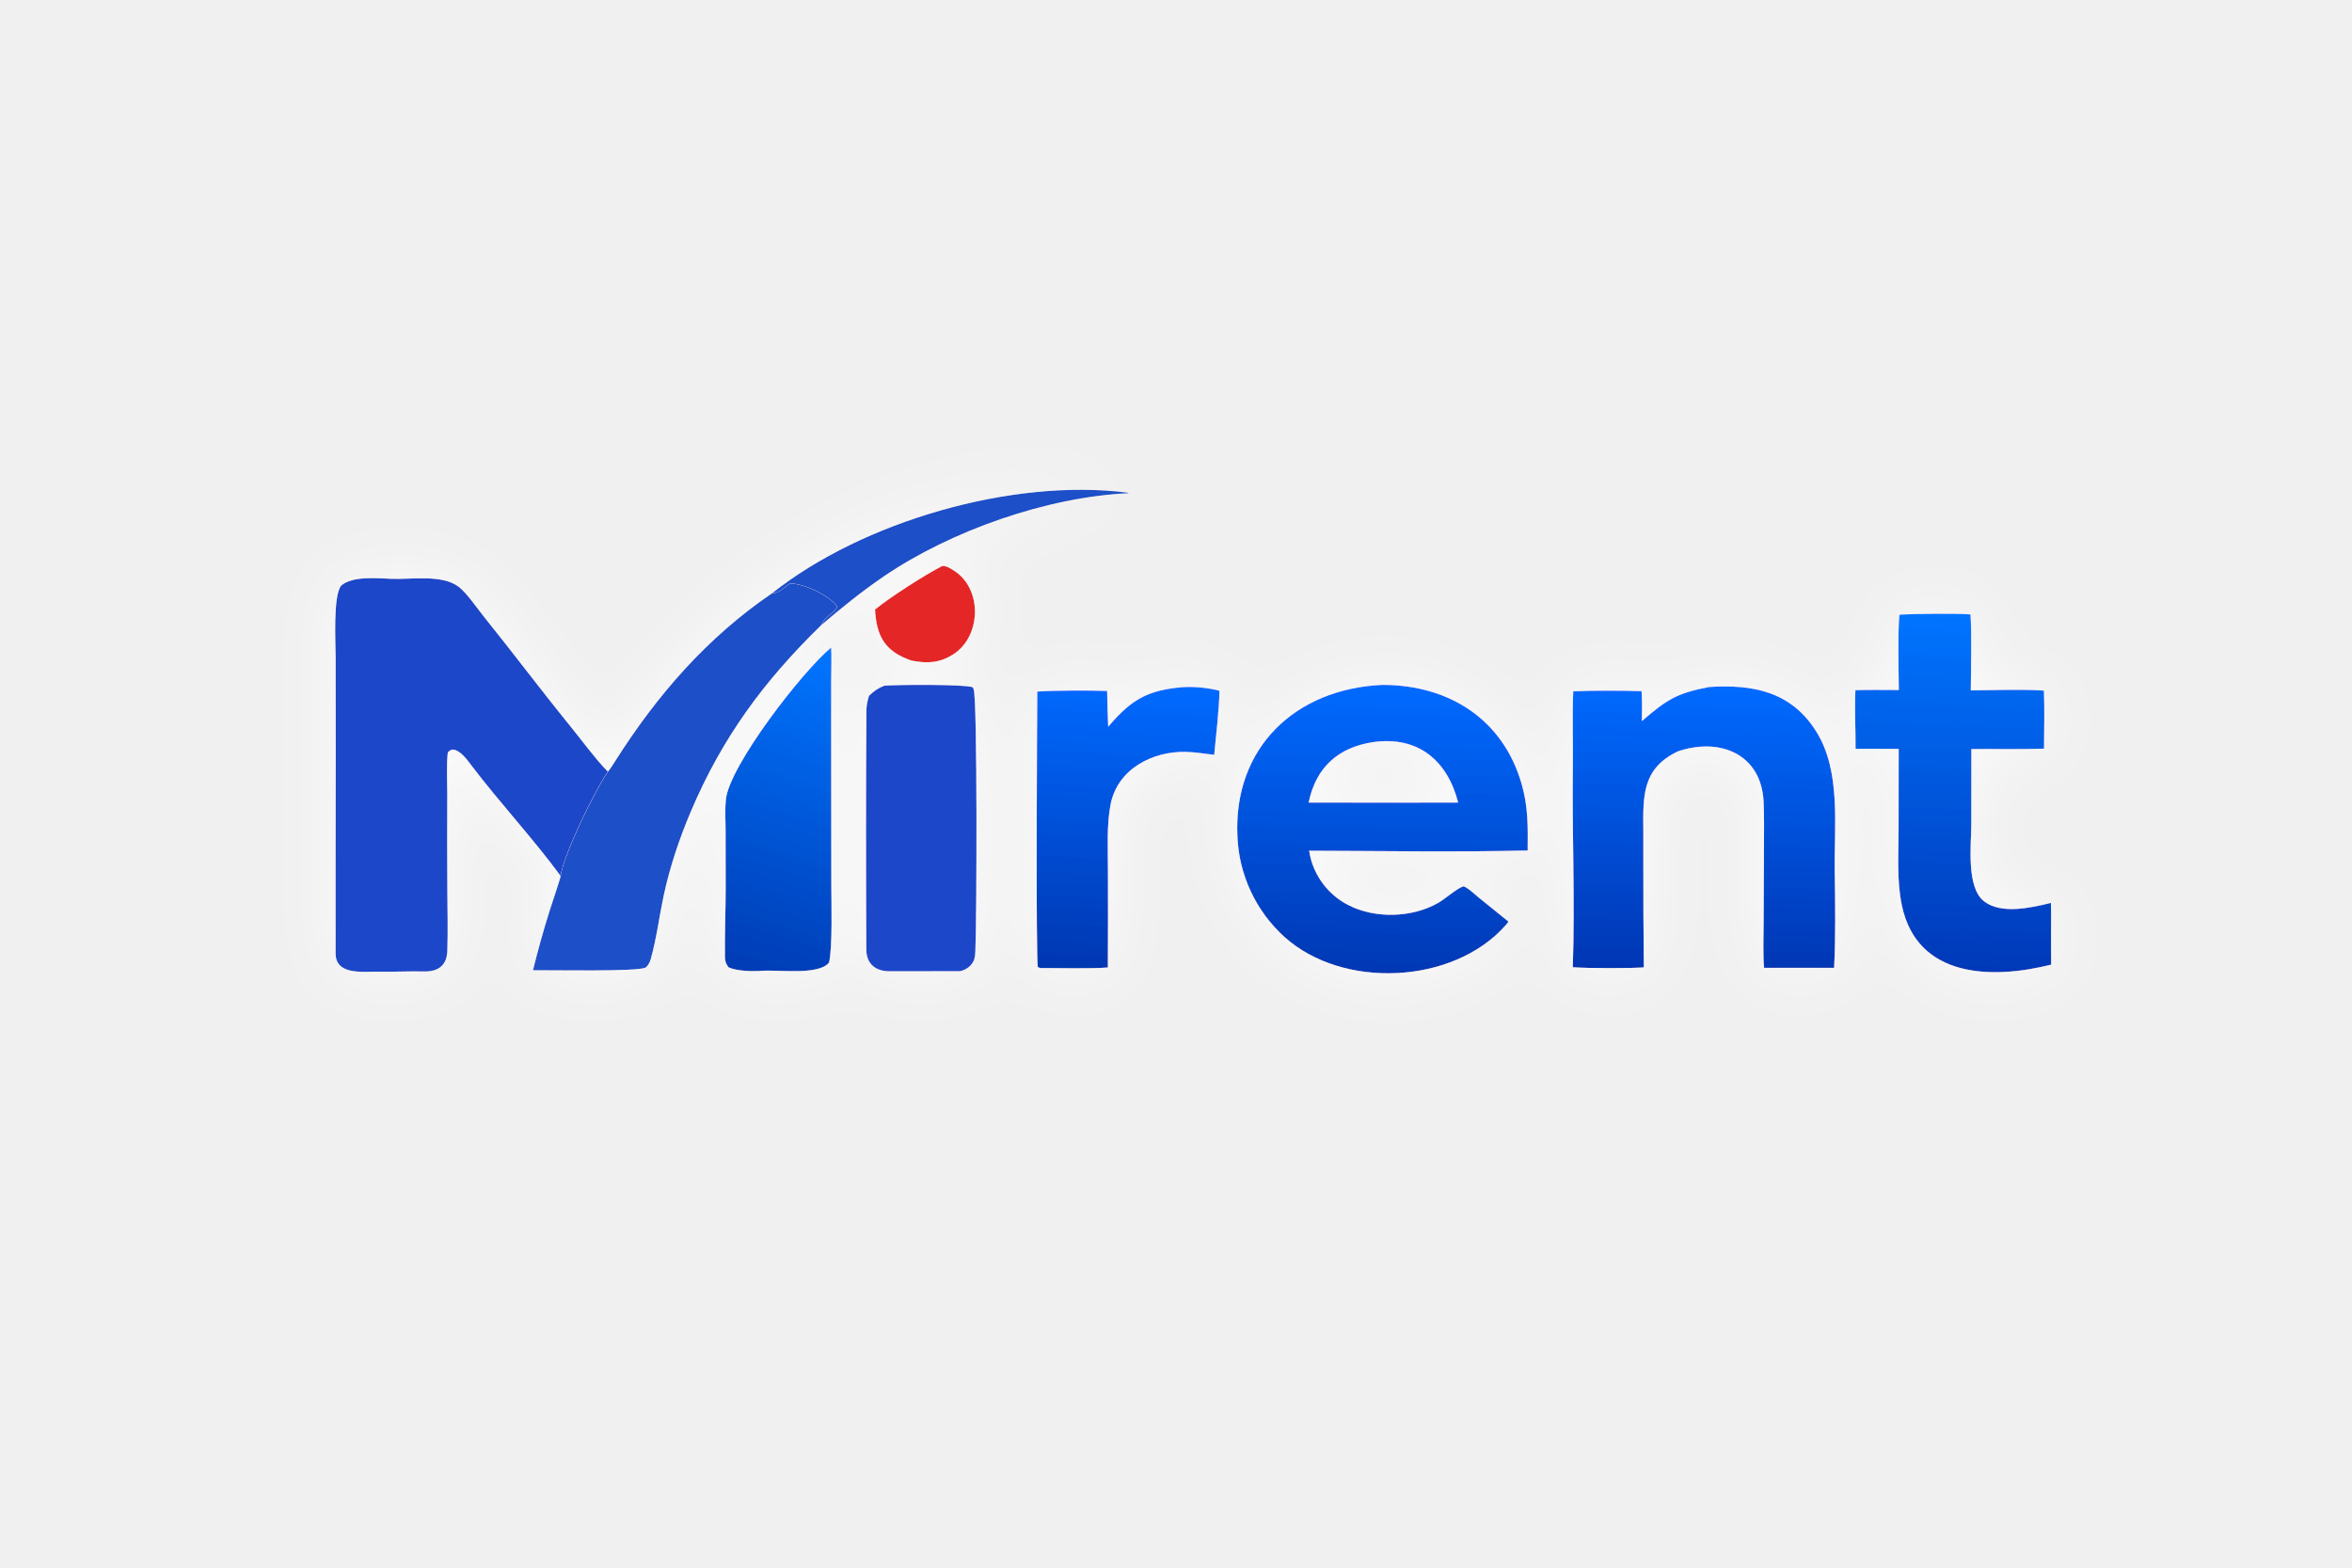
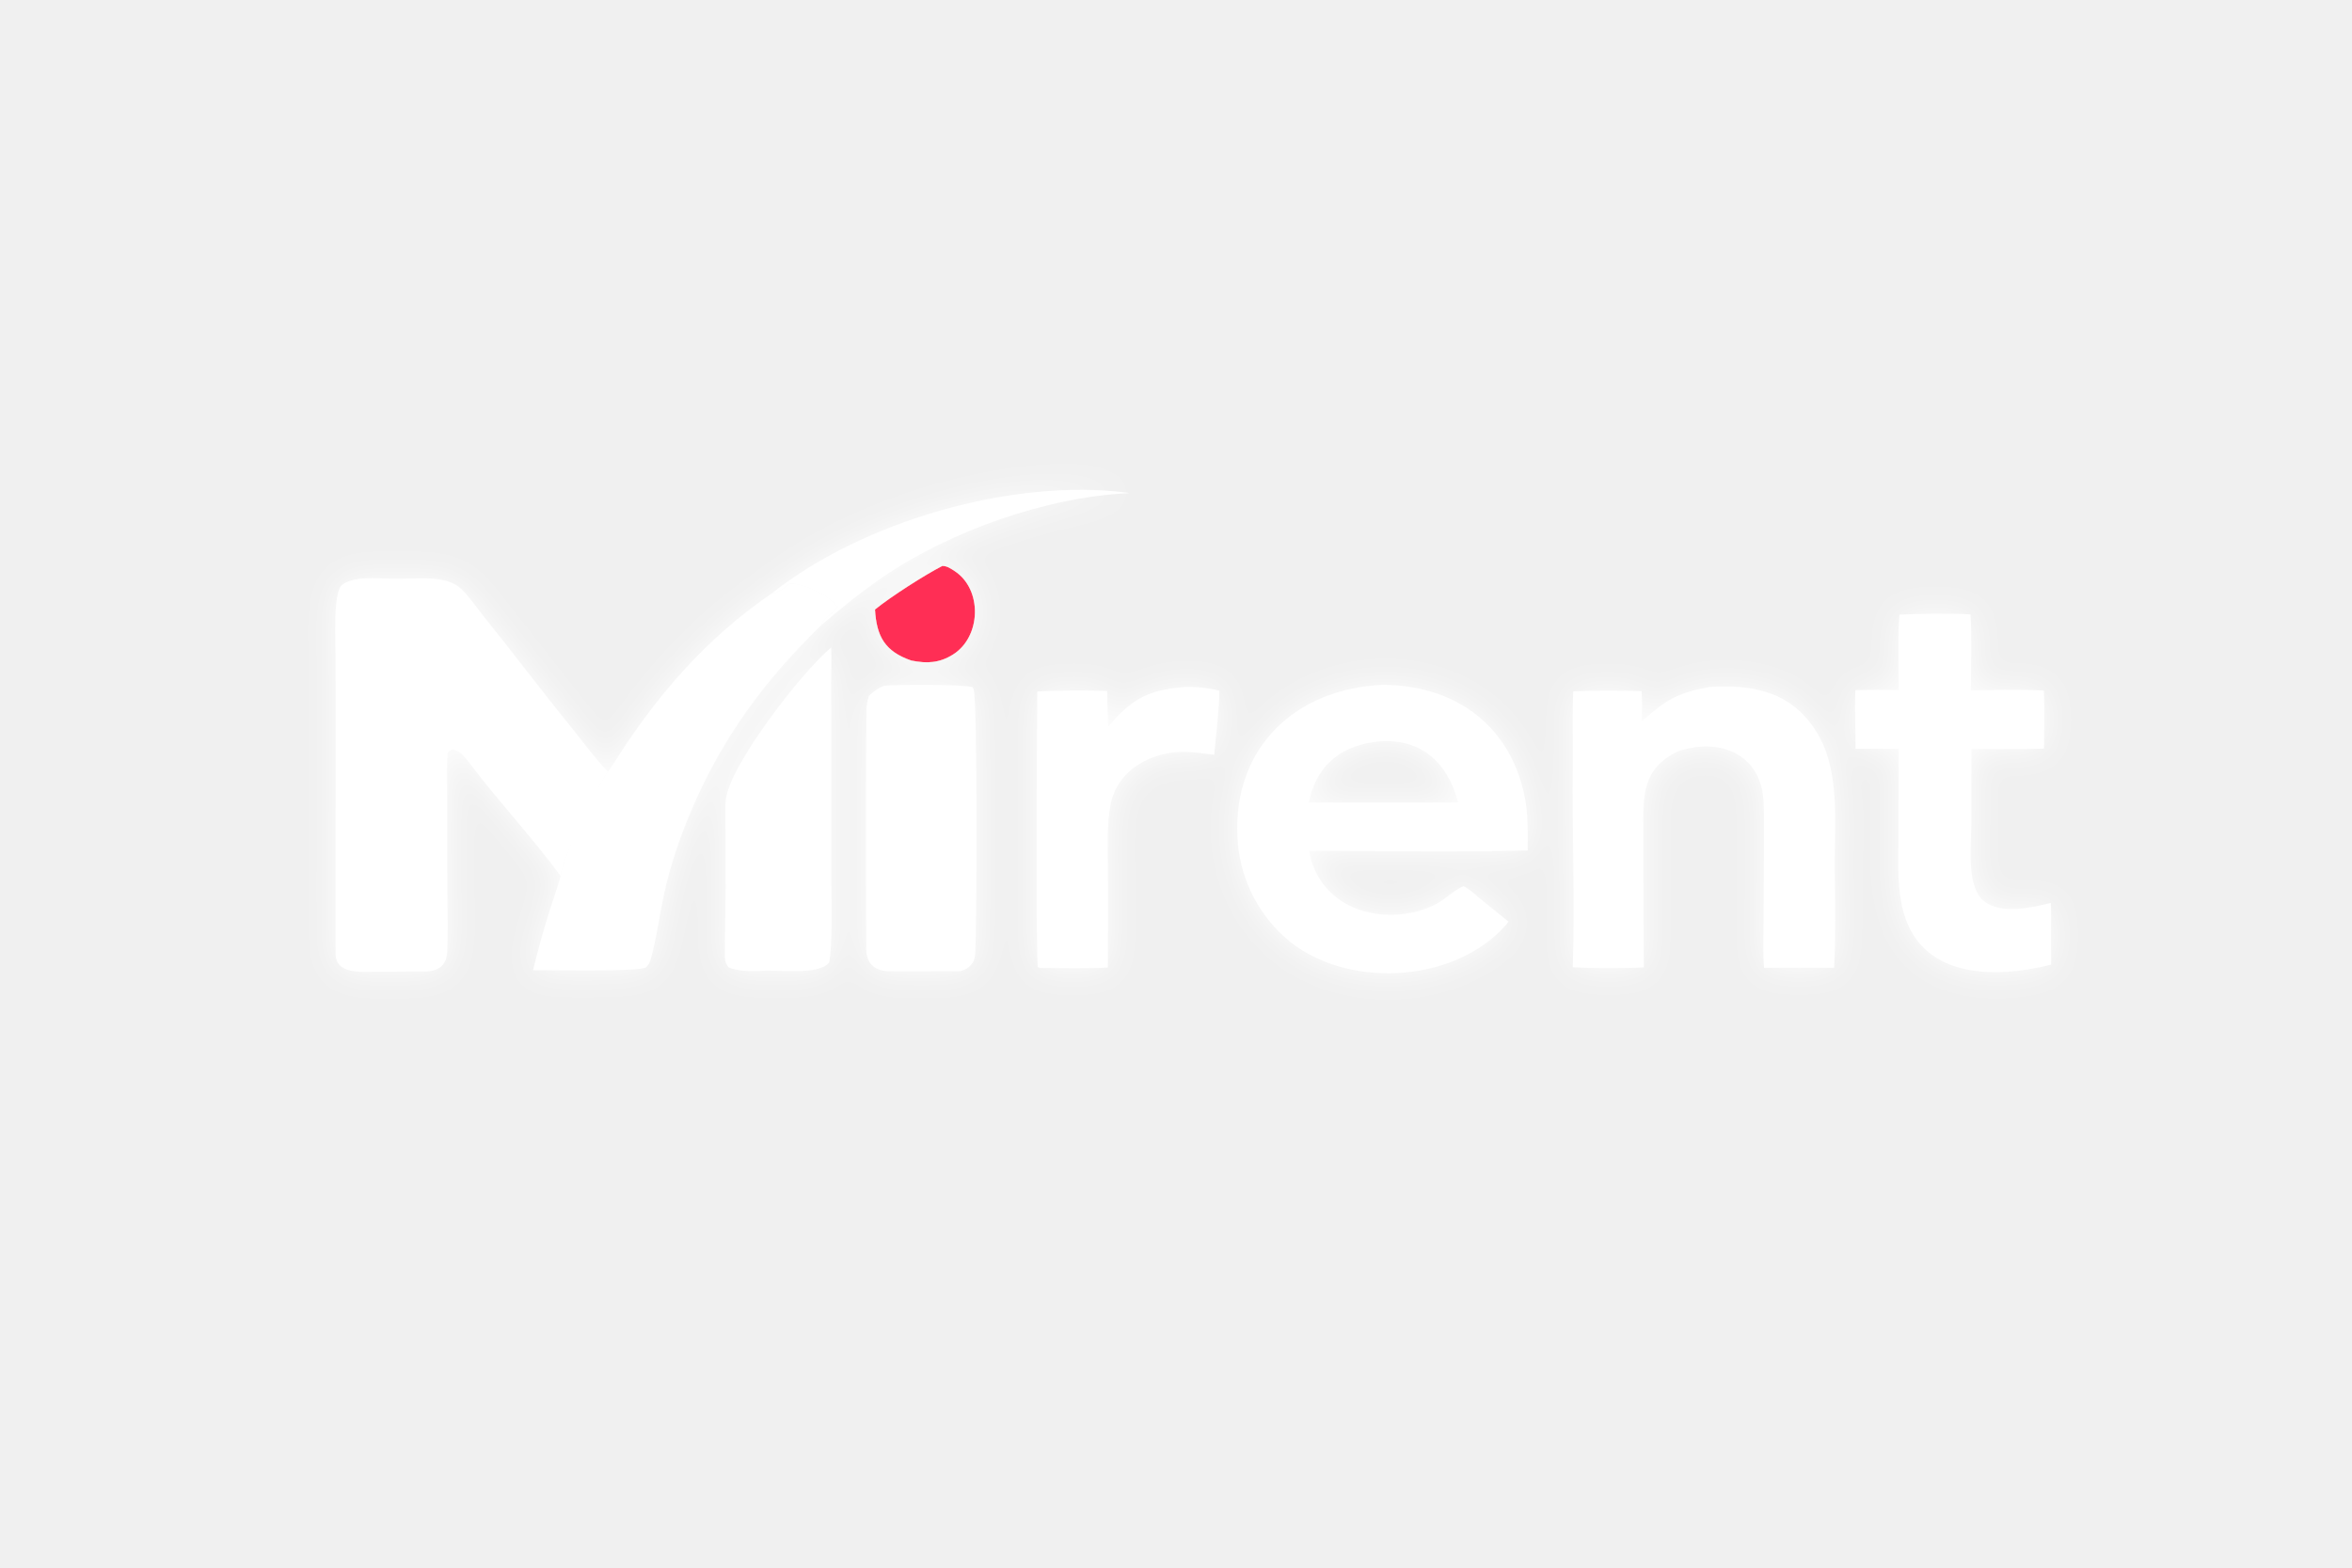
<svg xmlns="http://www.w3.org/2000/svg" version="1.1" style="display: block;" viewBox="0 0 2048 1365" width="auto" height="72" preserveAspectRatio="xMidYMid meet">
  <defs>
-     <linearGradient id="Gradient1" gradientUnits="userSpaceOnUse" x1="969.704" y1="843.315" x2="982.536" y2="596.698">
-       <stop offset="0" stop-opacity="1" stop-color="rgb(1,55,178)" />
-       <stop offset="1" stop-opacity="1" stop-color="rgb(3,106,255)" />
-     </linearGradient>
-     <linearGradient id="Gradient2" gradientUnits="userSpaceOnUse" x1="650.964" y1="845.805" x2="736.955" y2="570.992">
-       <stop offset="0" stop-opacity="1" stop-color="rgb(1,60,181)" />
-       <stop offset="1" stop-opacity="1" stop-color="rgb(3,117,255)" />
-     </linearGradient>
-     <linearGradient id="Gradient3" gradientUnits="userSpaceOnUse" x1="1696.28" y1="843.04" x2="1705.58" y2="535.806">
-       <stop offset="0" stop-opacity="1" stop-color="rgb(1,57,185)" />
-       <stop offset="1" stop-opacity="1" stop-color="rgb(3,116,255)" />
-     </linearGradient>
-     <linearGradient id="Gradient4" gradientUnits="userSpaceOnUse" x1="1479.65" y1="842.968" x2="1486.4" y2="598.267">
-       <stop offset="0" stop-opacity="1" stop-color="rgb(2,54,180)" />
-       <stop offset="1" stop-opacity="1" stop-color="rgb(2,106,255)" />
-     </linearGradient>
-     <linearGradient id="Gradient5" gradientUnits="userSpaceOnUse" x1="1200.29" y1="845.166" x2="1206.81" y2="597.784">
-       <stop offset="0" stop-opacity="1" stop-color="rgb(2,56,181)" />
-       <stop offset="1" stop-opacity="1" stop-color="rgb(2,106,255)" />
-     </linearGradient>
-     <filter id="whiteGlow" x="-20%" y="-20%" width="140%" height="140%">
-       <feGaussianBlur in="SourceGraphic" stdDeviation="28" result="blur" />
-       <feColorMatrix in="blur" type="matrix" values="0 0 0 0 1            0 0 0 0 1            0 0 0 0 1            0 0 0 0.75 0" result="glow" />
+     <filter id="softGlow" x="-15%" y="-15%" width="130%" height="130%">
+       <feGaussianBlur in="SourceGraphic" stdDeviation="14" result="blur" />
+       <feColorMatrix in="blur" type="matrix" values="0 0 0 0 1  0 0 0 0 1  0 0 0 0 1  0 0 0 0.9 0" result="glow" />
      <feMerge>
        <feMergeNode in="glow" />
        <feMergeNode in="SourceGraphic" />
      </feMerge>
    </filter>
  </defs>
-   <g filter="url(#whiteGlow)">
-     <path fill="rgb(30,70,200)" d="M 488.157 762.918 C 464.34 730.408 435.107 699.09 410.59 666.832 C 406.639 661.633 400.525 652.755 393.581 652.833 C 391.955 653.707 390.051 654.308 389.839 656.392 C 388.765 666.914 389.439 680.593 389.485 691.121 C 389.354 719.384 389.377 747.648 389.552 775.911 C 389.669 793.349 390.12 810.885 389.508 828.307 C 389.063 840.999 381.377 846.301 369.375 846.07 C 356.435 845.821 342.284 846.481 329.61 846.276 C 315.763 846.053 291.294 849.802 292.232 829.125 C 292.193 809.259 292.156 789.093 292.185 769.175 L 292.34 654.445 L 292.252 572.174 C 292.209 560.014 289.895 519.626 296.936 510.175 C 306.454 501.314 329.185 503.677 341.078 504.09 C 359.254 504.721 384.295 500.206 398.993 510.734 C 405.982 515.74 416.055 530.489 421.644 537.421 C 446.962 568.827 471.11 601.081 496.57 632.379 C 505.112 642.824 519.276 662.001 528.399 671.041 L 529.36 671.982 C 517.768 688.698 490.765 744.231 488.157 762.918 z" />
-     <path fill="url(#Gradient5)" d="M 1203.49 596.461 C 1204.12 596.459 1204.75 596.461 1205.38 596.467 C 1262.18 597.019 1308.83 626.516 1325.03 682.925 C 1330.7 702.649 1330.46 720.32 1330.22 740.694 C 1268.75 742.262 1201.74 741.076 1139.97 740.962 C 1140.46 743.719 1141.04 746.763 1141.83 749.436 C 1146.81 766.233 1158.46 780.253 1174.06 788.225 C 1197.17 800.224 1229.61 799.359 1252.36 786.294 C 1258.57 782.726 1268.38 773.712 1274.43 771.848 C 1278.43 773.423 1283.2 777.969 1286.67 780.913 C 1295.64 788.103 1304.58 795.343 1313.47 802.631 C 1312.69 803.81 1311.83 804.933 1310.89 805.992 C 1265.46 857.332 1169.38 861.898 1118.45 816.059 C 1093.6 793.57 1078.83 762.037 1077.47 728.551 C 1073.77 651.213 1127.78 599.942 1203.49 596.461 z M 1139.55 698.934 L 1215.5 699.006 L 1269.63 698.912 C 1260.4 662.682 1235.1 641.031 1196.26 646.257 C 1165.48 650.7 1145.86 668.231 1139.55 698.934 z" />
-     <path fill="url(#Gradient4)" d="M 1488.38 598.289 C 1526.16 595.919 1559.59 602.089 1581.52 637.068 C 1603.38 671.947 1596.98 719.957 1597.61 759.761 C 1598.04 786.688 1598.44 816.445 1597.06 842.923 L 1536.07 842.891 C 1535 832.08 1535.59 814.007 1535.65 802.595 L 1535.99 733.625 C 1536.05 721.871 1536.15 710.478 1535.65 698.733 C 1533.87 656.794 1497.76 642.035 1461.1 654.378 C 1429.61 669.321 1430.66 693.773 1430.96 724.251 C 1431.04 732.426 1430.96 740.924 1430.97 749.125 C 1430.92 780.253 1431.05 811.38 1431.36 842.506 C 1418.89 843.428 1381.51 843.331 1369.5 842.379 C 1371.48 784.272 1368.76 724.029 1369.56 665.774 C 1369.84 644.611 1368.97 623.286 1369.9 602.081 C 1388.01 601.284 1411.24 601.34 1429.41 601.925 C 1429.99 610.855 1429.82 618.99 1429.69 627.925 C 1451.17 609.479 1459.89 603.605 1488.38 598.289 z" />
-     <path fill="rgb(30,80,200)" d="M 672.193 516.723 C 679.705 516.898 685.557 508.288 688.472 508.239 C 699.448 508.058 723.286 518.931 728.806 528.33 C 728.355 532.717 718.397 536.302 715.001 544.592 C 665.312 593.021 629.038 642.179 601.681 706.522 C 591.665 730.079 583.223 755.165 577.888 780.209 C 574.037 798.284 571.679 817.515 566.666 835.234 C 565.943 837.792 564.467 840.933 562.261 842.577 C 557.02 846.484 476.359 844.836 464.103 845 C 468.372 827.529 473.211 810.202 478.612 793.048 C 479.961 788.775 487.73 765.758 488.157 762.918 C 490.765 744.231 517.768 688.698 529.36 671.982 C 531.404 669.615 533.939 665.558 535.701 662.777 C 571.893 605.669 615.606 555.171 672.193 516.723 z" />
-     <path fill="url(#Gradient3)" d="M 1654.09 535.274 C 1666.49 534.539 1703.99 534.034 1715.78 535.105 C 1717.1 551.74 1716.15 583.351 1716.11 601.225 C 1734.75 601.036 1761.8 600.15 1779.73 601.464 C 1780.42 617.106 1779.91 636.118 1779.83 652.02 C 1759.73 652.739 1737 652.247 1716.6 652.4 L 1716.53 718.143 C 1716.41 736.211 1712.02 773.018 1727.77 785.04 C 1742.83 796.544 1768.73 790.517 1785.82 786.366 C 1786.18 795.669 1785.94 806.46 1785.95 815.876 L 1786.04 840.119 C 1735.43 852.922 1669.5 852.419 1656.04 788.616 C 1651.58 767.506 1653.09 745.017 1653.17 723.445 L 1653.24 652.26 C 1640.73 652.129 1628.22 652.1 1615.71 652.172 C 1615.79 635.42 1614.81 617.641 1615.58 601.084 C 1627.47 600.605 1641.32 600.925 1653.35 600.907 C 1653.27 588.926 1652.34 543.969 1654.09 535.274 z" />
-     <path fill="rgb(30,70,200)" d="M 769.897 597.221 C 778.888 596.207 839.852 595.806 846.96 598.527 C 847.455 599.383 847.485 599.352 847.849 600.463 C 851.153 610.538 850.519 804.417 849.3 828.077 C 849.112 831.71 849.056 835.034 847.073 838.21 C 844.438 842.43 840.729 844.646 836.022 845.849 C 815.807 845.875 795.591 845.936 775.376 845.919 C 763.122 846.181 754.364 840.141 754.306 826.827 C 754.003 757.43 753.905 687.957 754.415 618.561 C 754.447 614.208 755.41 610.078 756.669 605.941 C 761.299 601.649 764.098 599.541 769.897 597.221 z" />
-     <path fill="url(#Gradient2)" d="M 723.723 563.93 C 724.254 570.081 723.757 587.49 723.754 594.275 L 723.784 658.873 L 723.906 770.471 C 723.931 785.539 725.062 825.091 721.918 838.285 C 713.092 849.681 677.516 844.45 664.043 845.474 C 655.981 846.087 641.535 845.99 634.308 842.375 C 632.215 839.659 631.276 837.158 631.232 833.717 C 630.974 813.694 631.851 793.462 631.858 773.355 L 631.776 723.345 C 631.751 714.44 631.167 705.172 632.045 696.32 C 634.969 666.833 698.947 584.272 723.723 563.93 z" />
-     <path fill="url(#Gradient1)" d="M 1030.46 598.401 C 1041 597.902 1051.57 598.965 1061.8 601.556 C 1061.85 615.012 1058.67 643.049 1057.28 657.374 C 1048.86 656.508 1041.61 655.107 1032.96 654.865 C 1003.61 654.044 973.115 669.776 967.072 700.54 C 963.576 718.339 964.745 738.492 964.755 756.845 C 964.869 785.431 964.84 814.019 964.667 842.605 C 949.601 843.815 921.565 843.055 905.85 843.088 L 903.739 842.326 C 901.895 838.258 902.958 622.396 903.22 602.315 C 916.504 601.219 950.51 601.18 964.044 601.747 C 964.205 612.12 964.529 622.491 965.016 632.854 L 965.793 631.94 C 985.527 608.792 999.971 600.85 1030.46 598.401 z" />
-     <path fill="rgb(30,80,200)" d="M 672.193 516.723 C 751.041 454.07 881.336 416.347 981.317 429.047 C 982.229 429.163 981.867 429.105 982.916 429.513 C 911.789 432.747 828.147 462.167 769.555 502.051 C 750.804 514.814 732.25 529.761 715.001 544.592 C 718.397 536.302 728.355 532.717 728.806 528.33 C 723.286 518.931 699.448 508.058 688.472 508.239 C 685.557 508.288 679.705 516.898 672.193 516.723 z" />
-     <path fill="rgb(228,38,37)" d="M 820.518 492.873 C 824.612 492.839 827.844 495.135 831.157 497.291 C 855.698 513.255 854.465 554.685 829.736 570.117 C 817.808 577.56 807.094 577.979 793.595 575.321 C 770.449 567.36 763.251 554.197 761.898 530.835 C 775.389 519.785 805.438 500.582 820.518 492.873 z" />
+   <g filter="url(#softGlow)">
+     <path fill="#ffffff" d="M 488.157 762.918 C 464.34 730.408 435.107 699.09 410.59 666.832 C 406.639 661.633 400.525 652.755 393.581 652.833 C 391.955 653.707 390.051 654.308 389.839 656.392 C 388.765 666.914 389.439 680.593 389.485 691.121 C 389.354 719.384 389.377 747.648 389.552 775.911 C 389.669 793.349 390.12 810.885 389.508 828.307 C 389.063 840.999 381.377 846.301 369.375 846.07 C 356.435 845.821 342.284 846.481 329.61 846.276 C 315.763 846.053 291.294 849.802 292.232 829.125 C 292.193 809.259 292.156 789.093 292.185 769.175 L 292.34 654.445 L 292.252 572.174 C 292.209 560.014 289.895 519.626 296.936 510.175 C 306.454 501.314 329.185 503.677 341.078 504.09 C 359.254 504.721 384.295 500.206 398.993 510.734 C 405.982 515.74 416.055 530.489 421.644 537.421 C 446.962 568.827 471.11 601.081 496.57 632.379 C 505.112 642.824 519.276 662.001 528.399 671.041 L 529.36 671.982 C 517.768 688.698 490.765 744.231 488.157 762.918 z" />
+     <path fill="#ffffff" d="M 1203.49 596.461 C 1204.12 596.459 1204.75 596.461 1205.38 596.467 C 1262.18 597.019 1308.83 626.516 1325.03 682.925 C 1330.7 702.649 1330.46 720.32 1330.22 740.694 C 1268.75 742.262 1201.74 741.076 1139.97 740.962 C 1140.46 743.719 1141.04 746.763 1141.83 749.436 C 1146.81 766.233 1158.46 780.253 1174.06 788.225 C 1197.17 800.224 1229.61 799.359 1252.36 786.294 C 1258.57 782.726 1268.38 773.712 1274.43 771.848 C 1278.43 773.423 1283.2 777.969 1286.67 780.913 C 1295.64 788.103 1304.58 795.343 1313.47 802.631 C 1312.69 803.81 1311.83 804.933 1310.89 805.992 C 1265.46 857.332 1169.38 861.898 1118.45 816.059 C 1093.6 793.57 1078.83 762.037 1077.47 728.551 C 1073.77 651.213 1127.78 599.942 1203.49 596.461 z M 1139.55 698.934 L 1215.5 699.006 L 1269.63 698.912 C 1260.4 662.682 1235.1 641.031 1196.26 646.257 C 1165.48 650.7 1145.86 668.231 1139.55 698.934 z" />
+     <path fill="#ffffff" d="M 1488.38 598.289 C 1526.16 595.919 1559.59 602.089 1581.52 637.068 C 1603.38 671.947 1596.98 719.957 1597.61 759.761 C 1598.04 786.688 1598.44 816.445 1597.06 842.923 L 1536.07 842.891 C 1535 832.08 1535.59 814.007 1535.65 802.595 L 1535.99 733.625 C 1536.05 721.871 1536.15 710.478 1535.65 698.733 C 1533.87 656.794 1497.76 642.035 1461.1 654.378 C 1429.61 669.321 1430.66 693.773 1430.96 724.251 C 1431.04 732.426 1430.96 740.924 1430.97 749.125 C 1430.92 780.253 1431.05 811.38 1431.36 842.506 C 1418.89 843.428 1381.51 843.331 1369.5 842.379 C 1371.48 784.272 1368.76 724.029 1369.56 665.774 C 1369.84 644.611 1368.97 623.286 1369.9 602.081 C 1388.01 601.284 1411.24 601.34 1429.41 601.925 C 1429.99 610.855 1429.82 618.99 1429.69 627.925 C 1451.17 609.479 1459.89 603.605 1488.38 598.289 z" />
+     <path fill="#ffffff" d="M 672.193 516.723 C 679.705 516.898 685.557 508.288 688.472 508.239 C 699.448 508.058 723.286 518.931 728.806 528.33 C 728.355 532.717 718.397 536.302 715.001 544.592 C 665.312 593.021 629.038 642.179 601.681 706.522 C 591.665 730.079 583.223 755.165 577.888 780.209 C 574.037 798.284 571.679 817.515 566.666 835.234 C 565.943 837.792 564.467 840.933 562.261 842.577 C 557.02 846.484 476.359 844.836 464.103 845 C 468.372 827.529 473.211 810.202 478.612 793.048 C 479.961 788.775 487.73 765.758 488.157 762.918 C 490.765 744.231 517.768 688.698 529.36 671.982 C 531.404 669.615 533.939 665.558 535.701 662.777 C 571.893 605.669 615.606 555.171 672.193 516.723 z" />
+     <path fill="#ffffff" d="M 1654.09 535.274 C 1666.49 534.539 1703.99 534.034 1715.78 535.105 C 1717.1 551.74 1716.15 583.351 1716.11 601.225 C 1734.75 601.036 1761.8 600.15 1779.73 601.464 C 1780.42 617.106 1779.91 636.118 1779.83 652.02 C 1759.73 652.739 1737 652.247 1716.6 652.4 L 1716.53 718.143 C 1716.41 736.211 1712.02 773.018 1727.77 785.04 C 1742.83 796.544 1768.73 790.517 1785.82 786.366 C 1786.18 795.669 1785.94 806.46 1785.95 815.876 L 1786.04 840.119 C 1735.43 852.922 1669.5 852.419 1656.04 788.616 C 1651.58 767.506 1653.09 745.017 1653.17 723.445 L 1653.24 652.26 C 1640.73 652.129 1628.22 652.1 1615.71 652.172 C 1615.79 635.42 1614.81 617.641 1615.58 601.084 C 1627.47 600.605 1641.32 600.925 1653.35 600.907 C 1653.27 588.926 1652.34 543.969 1654.09 535.274 z" />
+     <path fill="#ffffff" d="M 769.897 597.221 C 778.888 596.207 839.852 595.806 846.96 598.527 C 847.455 599.383 847.485 599.352 847.849 600.463 C 851.153 610.538 850.519 804.417 849.3 828.077 C 849.112 831.71 849.056 835.034 847.073 838.21 C 844.438 842.43 840.729 844.646 836.022 845.849 C 815.807 845.875 795.591 845.936 775.376 845.919 C 763.122 846.181 754.364 840.141 754.306 826.827 C 754.003 757.43 753.905 687.957 754.415 618.561 C 754.447 614.208 755.41 610.078 756.669 605.941 C 761.299 601.649 764.098 599.541 769.897 597.221 z" />
+     <path fill="#ffffff" d="M 723.723 563.93 C 724.254 570.081 723.757 587.49 723.754 594.275 L 723.784 658.873 L 723.906 770.471 C 723.931 785.539 725.062 825.091 721.918 838.285 C 713.092 849.681 677.516 844.45 664.043 845.474 C 655.981 846.087 641.535 845.99 634.308 842.375 C 632.215 839.659 631.276 837.158 631.232 833.717 C 630.974 813.694 631.851 793.462 631.858 773.355 L 631.776 723.345 C 631.751 714.44 631.167 705.172 632.045 696.32 C 634.969 666.833 698.947 584.272 723.723 563.93 z" />
+     <path fill="#ffffff" d="M 1030.46 598.401 C 1041 597.902 1051.57 598.965 1061.8 601.556 C 1061.85 615.012 1058.67 643.049 1057.28 657.374 C 1048.86 656.508 1041.61 655.107 1032.96 654.865 C 1003.61 654.044 973.115 669.776 967.072 700.54 C 963.576 718.339 964.745 738.492 964.755 756.845 C 964.869 785.431 964.84 814.019 964.667 842.605 C 949.601 843.815 921.565 843.055 905.85 843.088 L 903.739 842.326 C 901.895 838.258 902.958 622.396 903.22 602.315 C 916.504 601.219 950.51 601.18 964.044 601.747 C 964.205 612.12 964.529 622.491 965.016 632.854 L 965.793 631.94 C 985.527 608.792 999.971 600.85 1030.46 598.401 z" />
+     <path fill="#ffffff" d="M 672.193 516.723 C 751.041 454.07 881.336 416.347 981.317 429.047 C 982.229 429.163 981.867 429.105 982.916 429.513 C 911.789 432.747 828.147 462.167 769.555 502.051 C 750.804 514.814 732.25 529.761 715.001 544.592 C 718.397 536.302 728.355 532.717 728.806 528.33 C 723.286 518.931 699.448 508.058 688.472 508.239 C 685.557 508.288 679.705 516.898 672.193 516.723 z" />
+     <path fill="#ff2d55" d="M 820.518 492.873 C 824.612 492.839 827.844 495.135 831.157 497.291 C 855.698 513.255 854.465 554.685 829.736 570.117 C 817.808 577.56 807.094 577.979 793.595 575.321 C 770.449 567.36 763.251 554.197 761.898 530.835 C 775.389 519.785 805.438 500.582 820.518 492.873 z" />
  </g>
</svg>
